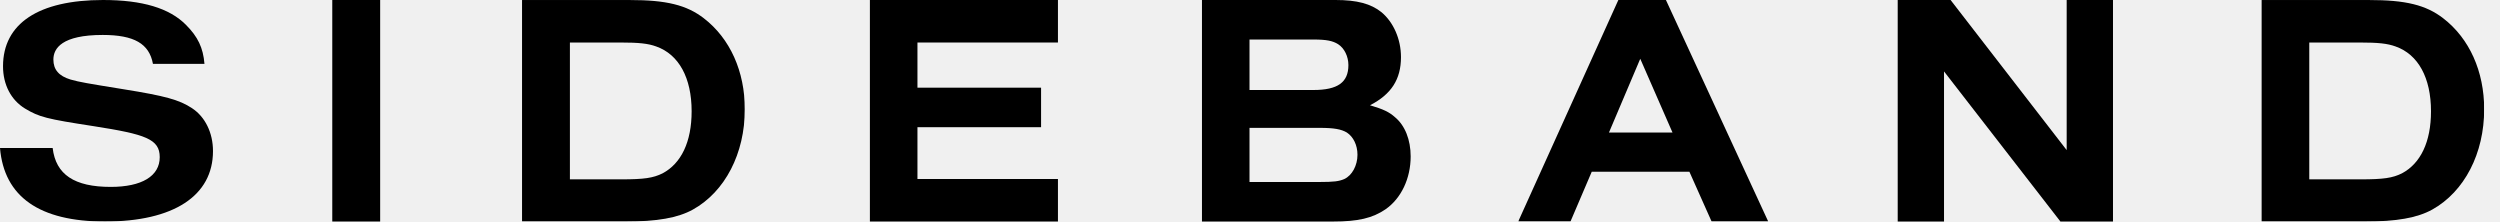
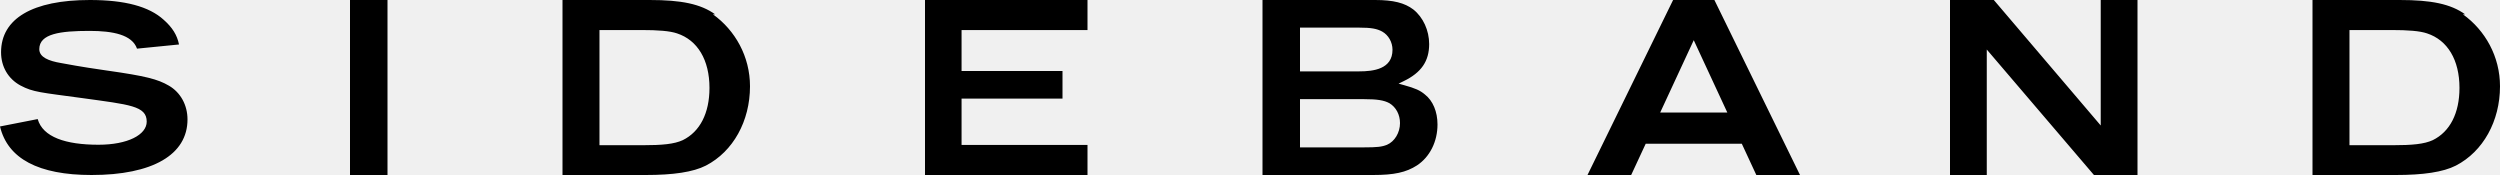
- <svg xmlns="http://www.w3.org/2000/svg" xmlns:xlink="http://www.w3.org/1999/xlink" width="158px" height="14px" viewBox="0 0 158 14" version="1.1">
-   <defs>
-     <polygon id="path-1" points="0.992 0.001 15.073 0.001 15.073 14 0.992 14" />
-     <polygon id="path-3" points="0.951 0 16.752 0 16.752 13.999 0.951 13.999" />
-     <polygon id="path-5" points="0.92 0.001 15 0.001 15 14 0.92 14" />
-     <polygon id="path-7" points="0 0 13.461 0 13.461 14 0 14" />
-   </defs>
+ <svg xmlns="http://www.w3.org/2000/svg" width="200px" height="14px" viewBox="0 0 200 14" version="1.1">
+   <defs />
  <g id="sideband-logo" stroke="none" stroke-width="1" fill="none" fill-rule="evenodd">
-     <g id="Page-1">
-       <polygon id="Fill-1" fill="#000000" points="21 14 24.026 14 24.026 0 21 0" />
-       <g id="Group-20">
-         <g id="Group-4" transform="translate(32, 0)">
-           <mask id="mask-2" fill="white">
-             <use xlink:href="#path-1" />
-           </mask>
-           <g id="Clip-3" />
-           <path d="M7.261,11.335 C8.705,11.335 9.278,11.251 9.871,10.957 C11.058,10.328 11.711,8.963 11.711,7.032 C11.711,4.912 10.9,3.442 9.476,2.938 C8.962,2.749 8.369,2.687 7.221,2.687 L4.018,2.687 L4.018,11.335 L7.261,11.335 Z M0.992,0.001 L7.795,0.001 C10.109,0.001 11.394,0.315 12.482,1.155 C14.143,2.434 15.073,4.513 15.073,6.905 C15.073,9.697 13.827,12.111 11.79,13.245 C10.841,13.77 9.535,14.001 7.518,14.001 L0.992,14.001 L0.992,0.001 Z" id="Fill-2" fill="#000000" mask="url(#mask-2)" />
-         </g>
-         <polygon id="Fill-5" fill="#000000" points="54.977 0 66.862 0 66.862 2.687 57.983 2.687 57.983 5.541 65.796 5.541 65.796 8.039 57.983 8.039 57.983 11.313 66.862 11.313 66.862 14 54.977 14" />
-         <path d="M83.38,11.502 C84.309,11.502 84.626,11.46 84.962,11.314 C85.457,11.083 85.792,10.453 85.792,9.781 C85.792,9.173 85.535,8.648 85.12,8.375 C84.764,8.165 84.309,8.081 83.4,8.081 L78.969,8.081 L78.969,11.502 L83.38,11.502 Z M83.004,5.688 C84.547,5.688 85.219,5.205 85.219,4.114 C85.219,3.568 84.962,3.043 84.567,2.792 C84.23,2.582 83.835,2.498 83.024,2.498 L78.969,2.498 L78.969,5.688 L83.004,5.688 Z M75.964,0 L84.408,0 C85.753,0 86.643,0.231 87.316,0.777 C88.067,1.406 88.542,2.477 88.542,3.61 C88.542,5.016 87.928,5.961 86.584,6.653 C87.434,6.906 87.79,7.073 88.166,7.409 C88.798,7.934 89.154,8.837 89.154,9.886 C89.154,11.272 88.561,12.531 87.572,13.223 C86.741,13.79 85.833,14 84.25,14 L75.964,14 L75.964,0 Z" id="Fill-7" fill="#000000" />
-         <g id="Group-11" transform="translate(95, 0)">
-           <mask id="mask-4" fill="white">
-             <use xlink:href="#path-3" />
-           </mask>
-           <g id="Clip-10" />
-           <path d="M10.701,8.374 L8.664,3.715 L6.687,8.374 L10.701,8.374 Z M7.28,-0.001 L10.286,-0.001 L16.752,13.999 L13.173,13.999 L11.769,10.852 L5.599,10.852 L4.254,13.999 L0.951,13.999 L7.28,-0.001 Z" id="Fill-9" fill="#000000" mask="url(#mask-4)" />
-         </g>
-         <polygon id="Fill-12" fill="#000000" points="119.935 0 123.277 0 130.614 9.487 130.614 0 133.541 0 133.541 14 130.218 14 122.862 4.513 122.862 14 119.935 14" />
-         <g id="Group-16" transform="translate(142, 0)">
-           <mask id="mask-6" fill="white">
-             <use xlink:href="#path-5" />
-           </mask>
-           <g id="Clip-15" />
-           <path d="M7.189,11.335 C8.632,11.335 9.207,11.251 9.799,10.957 C10.986,10.328 11.639,8.963 11.639,7.032 C11.639,4.912 10.828,3.442 9.404,2.938 C8.889,2.749 8.296,2.687 7.149,2.687 L3.946,2.687 L3.946,11.335 L7.189,11.335 Z M0.92,0.001 L7.723,0.001 C10.037,0.001 11.322,0.315 12.41,1.155 C14.071,2.434 15,4.513 15,6.905 C15,9.697 13.754,12.111 11.718,13.245 C10.768,13.77 9.463,14.001 7.446,14.001 L0.92,14.001 L0.92,0.001 Z" id="Fill-14" fill="#000000" mask="url(#mask-6)" />
-         </g>
-         <g id="Group-19">
-           <mask id="mask-8" fill="white">
-             <use xlink:href="#path-7" />
-           </mask>
-           <g id="Clip-18" />
-           <path d="M6.633,14 C10.972,14 13.461,12.377 13.461,9.547 C13.461,8.391 12.963,7.377 12.13,6.834 C11.33,6.308 10.441,6.062 7.806,5.64 L7.703,5.623 C5.542,5.273 5.029,5.189 4.46,5.027 C3.718,4.803 3.374,4.401 3.374,3.763 C3.374,3.054 3.915,2.209 6.491,2.209 C8.472,2.209 9.431,2.757 9.666,4.035 L12.922,4.035 C12.84,3.024 12.506,2.324 11.76,1.578 C10.717,0.516 9,0 6.511,0 C2.436,0 0.191,1.488 0.191,4.189 C0.191,5.348 0.697,6.321 1.579,6.859 C2.482,7.4 2.928,7.515 5.926,7.975 C9.207,8.488 10.095,8.79 10.095,9.933 C10.095,11.127 8.966,11.812 6.998,11.812 C4.696,11.812 3.526,11.031 3.328,9.355 L-0,9.355 C0.262,12.438 2.493,14 6.633,14" id="Fill-17" fill="#000000" mask="url(#mask-8)" />
-         </g>
-       </g>
-     </g>
+     <path d="M13.511,6.853 C14.444,7.394 15,8.404 15,9.555 C15,12.38 12.203,14 7.325,14 C3.072,14 0.617,12.692 0,10.117 L3.015,9.526 C3.428,10.967 5.246,11.579 7.879,11.579 C10.204,11.579 11.737,10.79 11.737,9.729 C11.737,8.465 10.341,8.372 6.634,7.855 C3.258,7.394 2.651,7.38 1.637,6.839 C0.651,6.304 0.085,5.335 0.085,4.181 C0.085,1.485 2.607,0 7.188,0 C9.989,0 11.92,0.516 13.092,1.58 C13.791,2.201 14.164,2.793 14.322,3.558 L10.961,3.892 C10.569,2.778 9.039,2.472 7.165,2.472 C4.823,2.472 3.143,2.694 3.143,3.932 C3.143,4.583 3.908,4.878 4.875,5.042 C5.53,5.153 6.103,5.29 8.564,5.645 L8.645,5.656 C11.612,6.08 12.612,6.326 13.511,6.853 Z M28,0 L31,0 L31,14 L28,14 L28,0 Z M57.216,1.149 L57.039,1.149 C58.808,2.417 60,4.514 60,6.903 C60,9.69 58.649,12.12 56.475,13.245 C55.458,13.767 53.853,14 51.668,14 L45,14 L45,0 L51.973,0 C54.497,0 56.047,0.311 57.216,1.149 Z M51.373,11.618 C52.991,11.618 53.935,11.527 54.622,11.212 C55.999,10.536 56.758,9.051 56.758,7.033 C56.758,4.801 55.811,3.211 54.163,2.671 C53.582,2.473 52.635,2.403 51.33,2.403 L47.958,2.403 L47.958,11.618 L51.373,11.618 Z M87,2.403 L76.925,2.403 L76.925,5.68 L85,5.68 L85,7.89 L76.925,7.89 L76.925,11.597 L87,11.597 L87,14 L74,14 L74,0 L87,0 L87,2.403 Z M113.359,13.232 C112.488,13.792 111.534,14 109.839,14 L101,14 L101,0 L110.012,0 C111.457,0 112.371,0.228 113.066,0.758 C113.848,1.375 114.333,2.436 114.333,3.526 C114.333,4.892 113.706,5.806 112.302,6.488 L111.886,6.69 L112.331,6.814 C113.233,7.065 113.604,7.232 113.992,7.558 C114.632,8.058 115,8.933 115,9.959 C115,11.33 114.386,12.555 113.359,13.232 Z M104,2.21 L104,5.71 L108.724,5.71 C109.873,5.71 111.4,5.531 111.4,3.98 C111.4,3.377 111.077,2.805 110.575,2.525 C110.152,2.292 109.674,2.21 108.747,2.21 L104,2.21 Z M104,11.79 L109.118,11.79 C110.17,11.79 110.548,11.748 110.962,11.582 C111.573,11.32 112,10.608 112,9.851 C112,9.171 111.686,8.576 111.154,8.256 C110.718,8.02 110.172,7.933 109.14,7.933 L104,7.933 L104,11.79 Z M133.848,0 L137.152,0 L144,14 L140.506,14 L139.345,11.5 L131.656,11.5 L130.494,14 L127,14 L133.848,0 Z M135.5,3.215 L132.816,9 L138.185,9 L135.5,3.215 Z M171,14 L167.516,14 L158.942,3.962 L158.942,14 L156,14 L156,0 L159.506,0 L168.058,10.039 L168.058,0 L171,0 L171,14 Z M197.216,1.149 L197.039,1.149 C198.808,2.417 200,4.514 200,6.903 C200,9.69 198.649,12.12 196.475,13.245 C195.458,13.767 193.853,14 191.668,14 L185,14 L185,0 L191.973,0 C194.497,0 196.047,0.311 197.216,1.149 Z M191.373,11.618 C192.991,11.618 193.935,11.527 194.622,11.212 C195.999,10.536 196.758,9.051 196.758,7.033 C196.758,4.801 195.811,3.211 194.163,2.671 C193.582,2.473 192.635,2.403 191.33,2.403 L187.958,2.403 L187.958,11.618 L191.373,11.618 Z" fill="#000000" />
  </g>
</svg>
